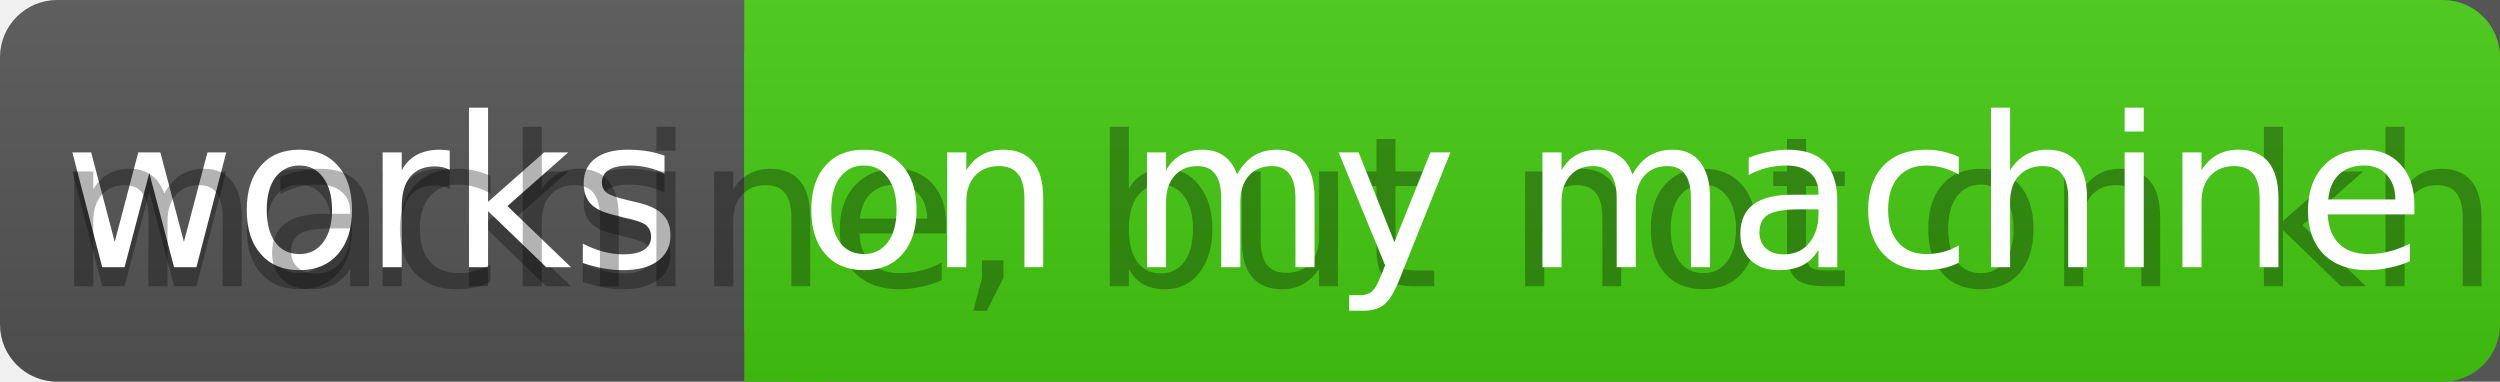
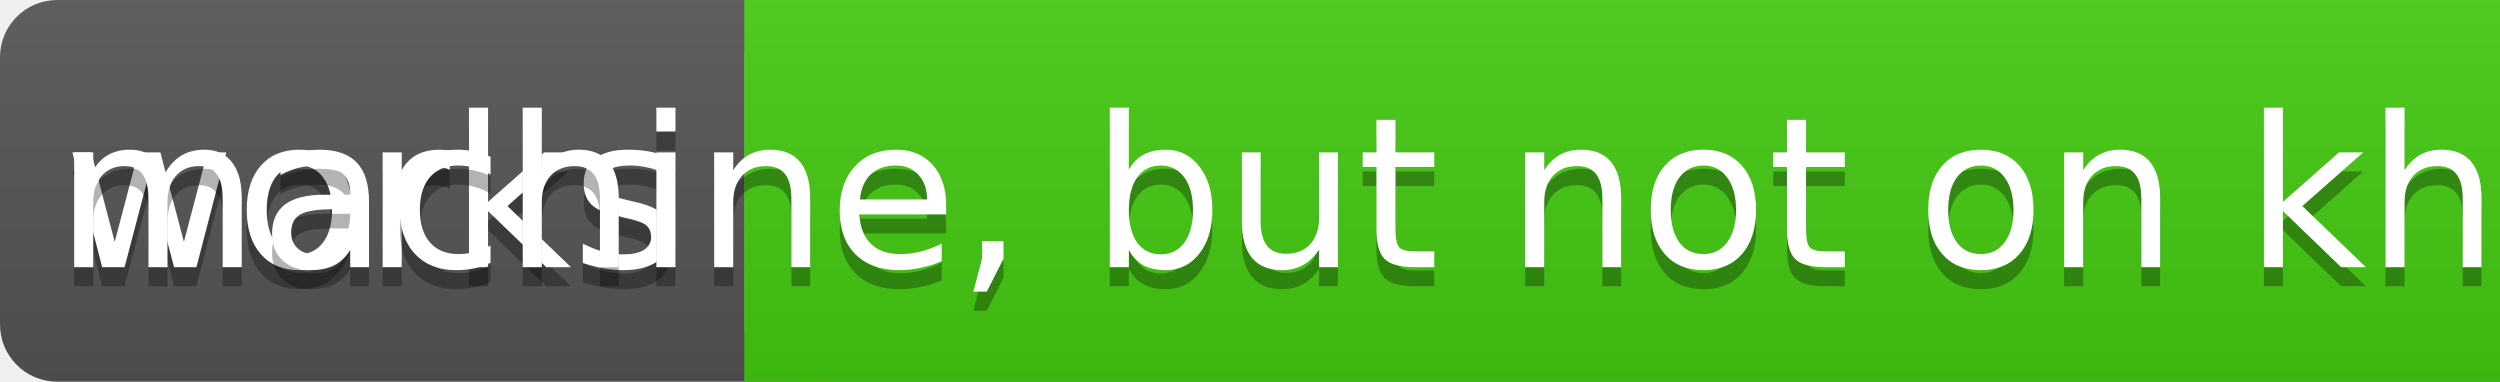
<svg xmlns="http://www.w3.org/2000/svg" width="131" height="20">
  <linearGradient id="a" x2="0" y2="100%">
    <stop offset="0" stop-color="#bbb" stop-opacity=".1" />
    <stop offset="1" stop-opacity=".1" />
  </linearGradient>
  <rect rx="3" width="231" height="20" fill="#555" />
-   <rect rx="3" x="39" width="92" height="20" fill="#4c1" />
+   <rect rx="3" x="39" width="192" height="20" fill="#4c1" />
  <path fill="#4c1" d="M39 0h4v20h-4z" />
-   <rect rx="3" width="131" height="20" fill="url(#a)" />
+   <rect rx="3" width="231" height="20" fill="url(#a)" />
  <g fill="#fff" text-anchor="middle" font-family="DejaVu Sans,Verdana,Geneva,sans-serif" font-size="11">
    <text x="19.5" y="15" fill="#010101" fill-opacity=".3">works</text>
    <text x="19.5" y="14">works</text>
    <text x="84.5" y="15" fill="#010101" fill-opacity=".3">on my machine, but not on khlumzeemee's</text>
-     <text x="84.5" y="14">on my machine</text>
+     <text x="84.5" y="14">on my machine, but not on khlumzeemee's</text>
  </g>
</svg>
